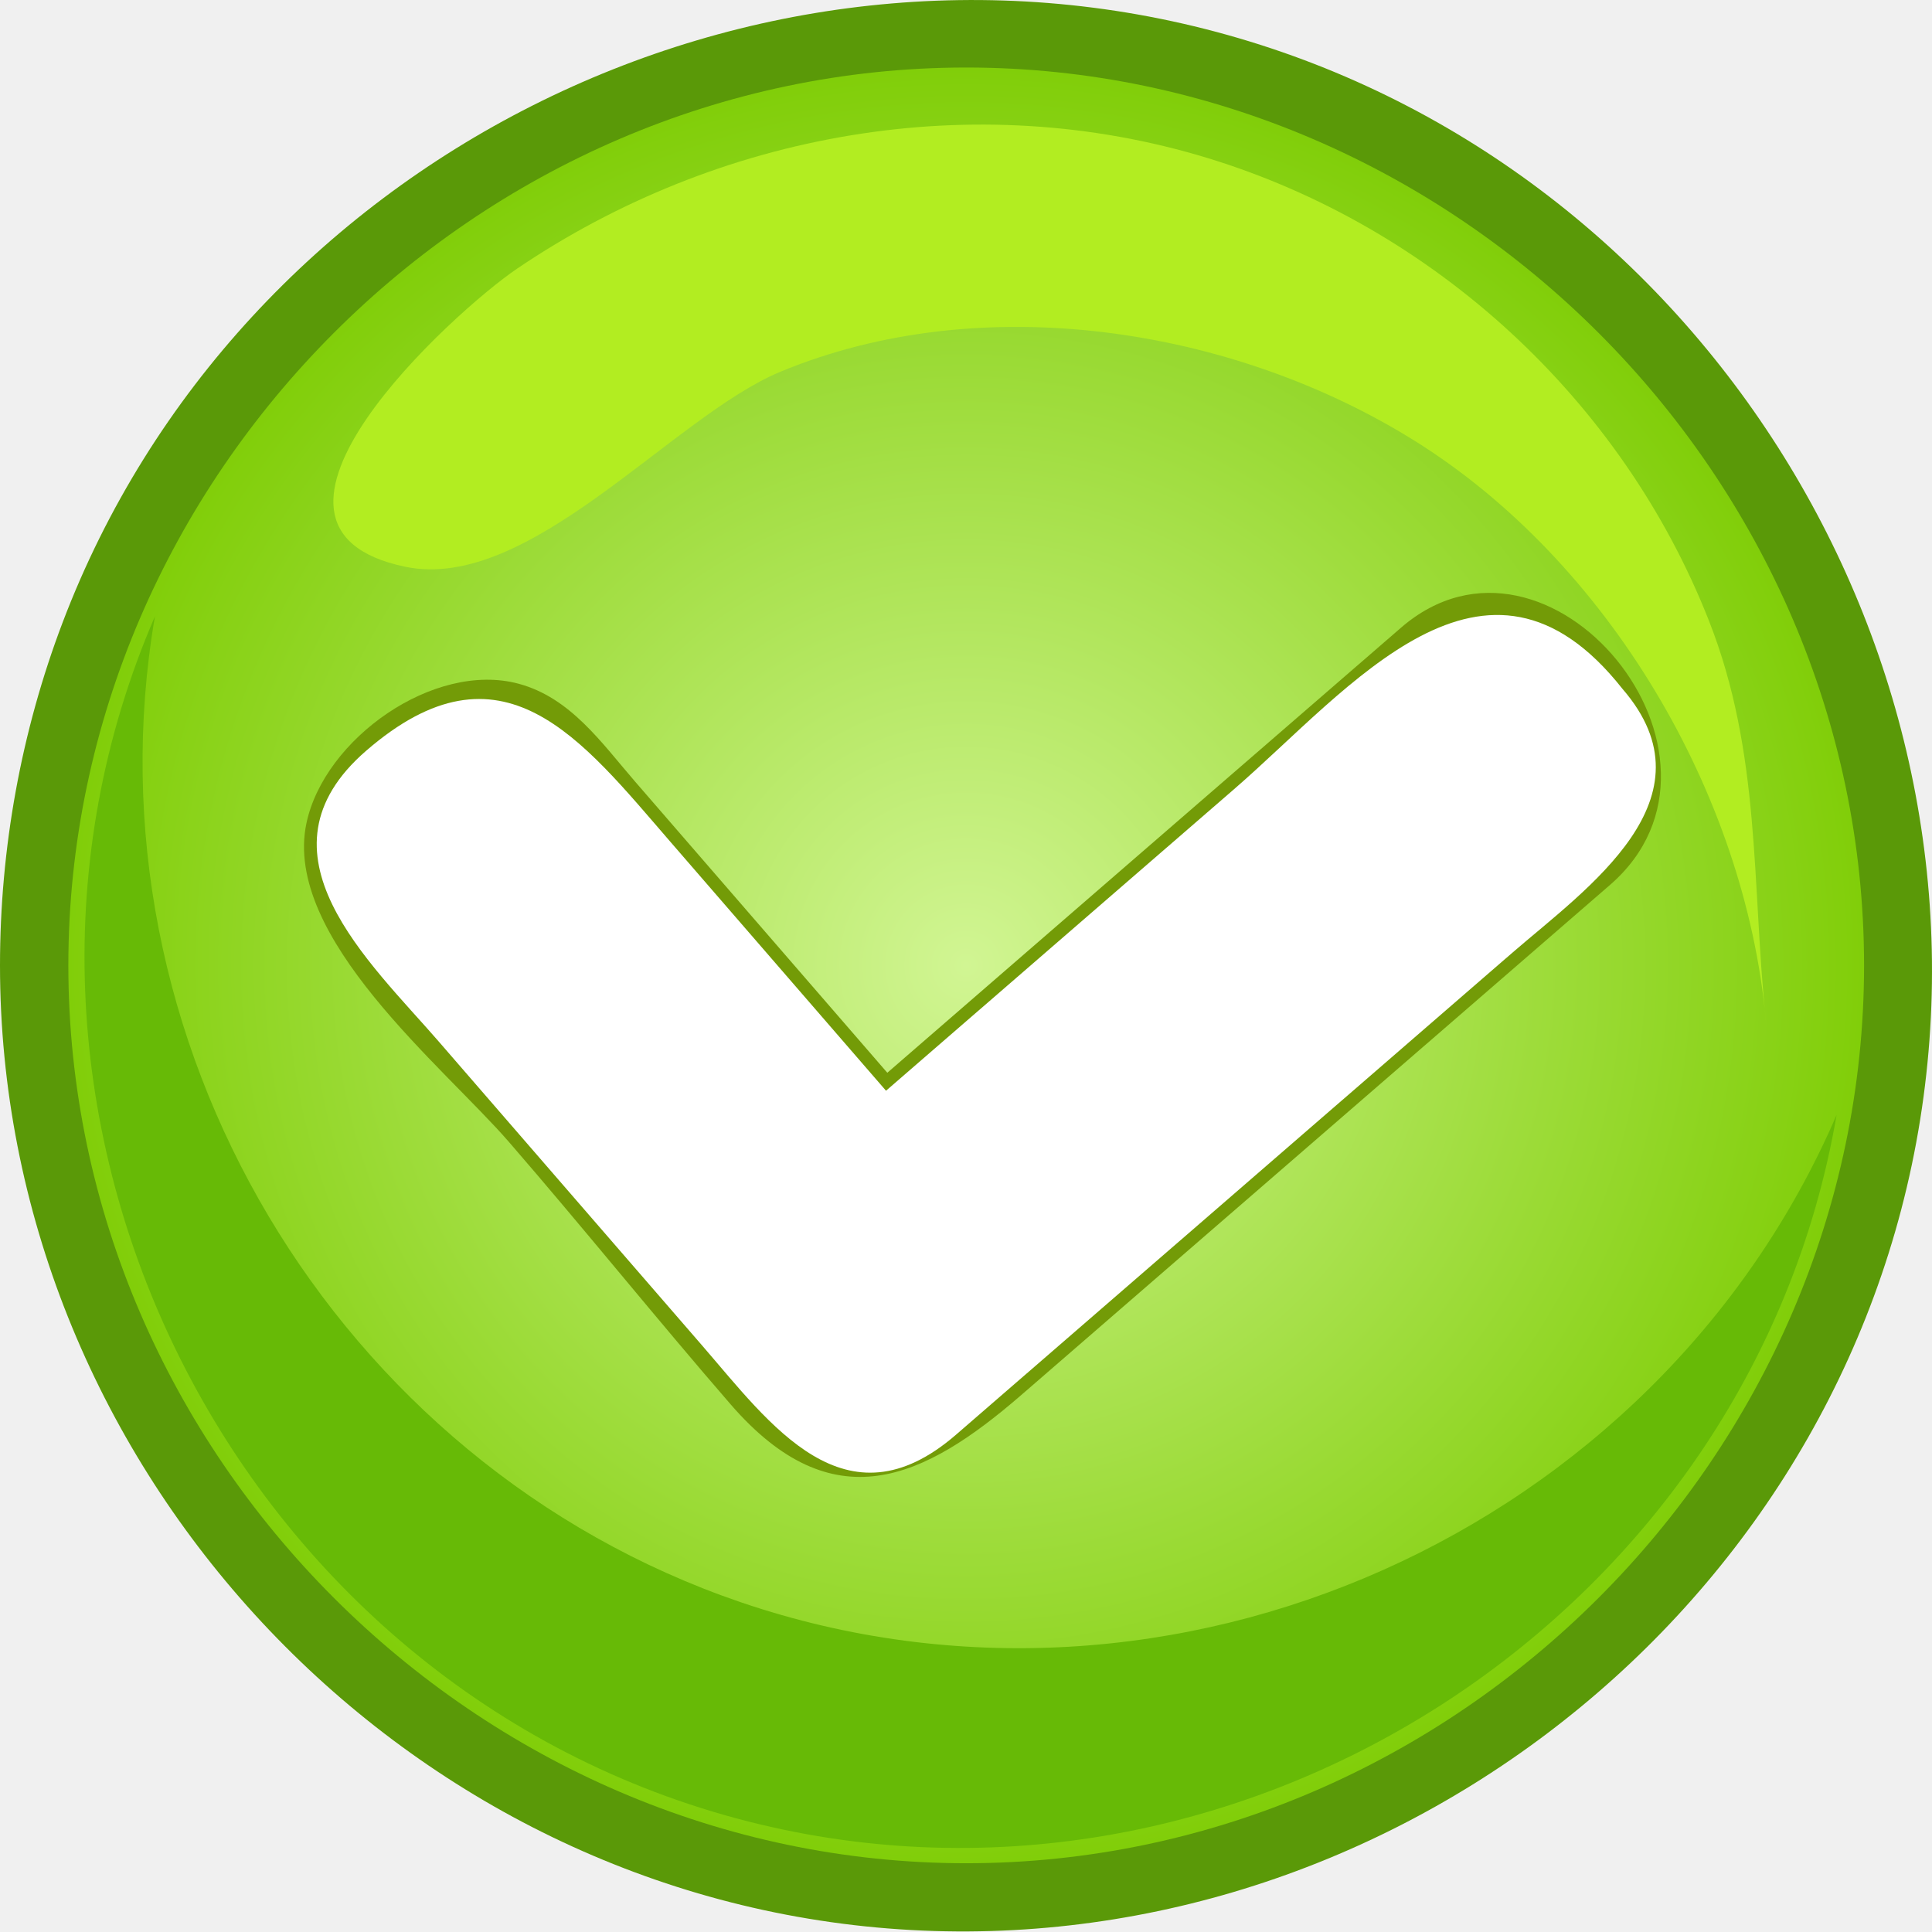
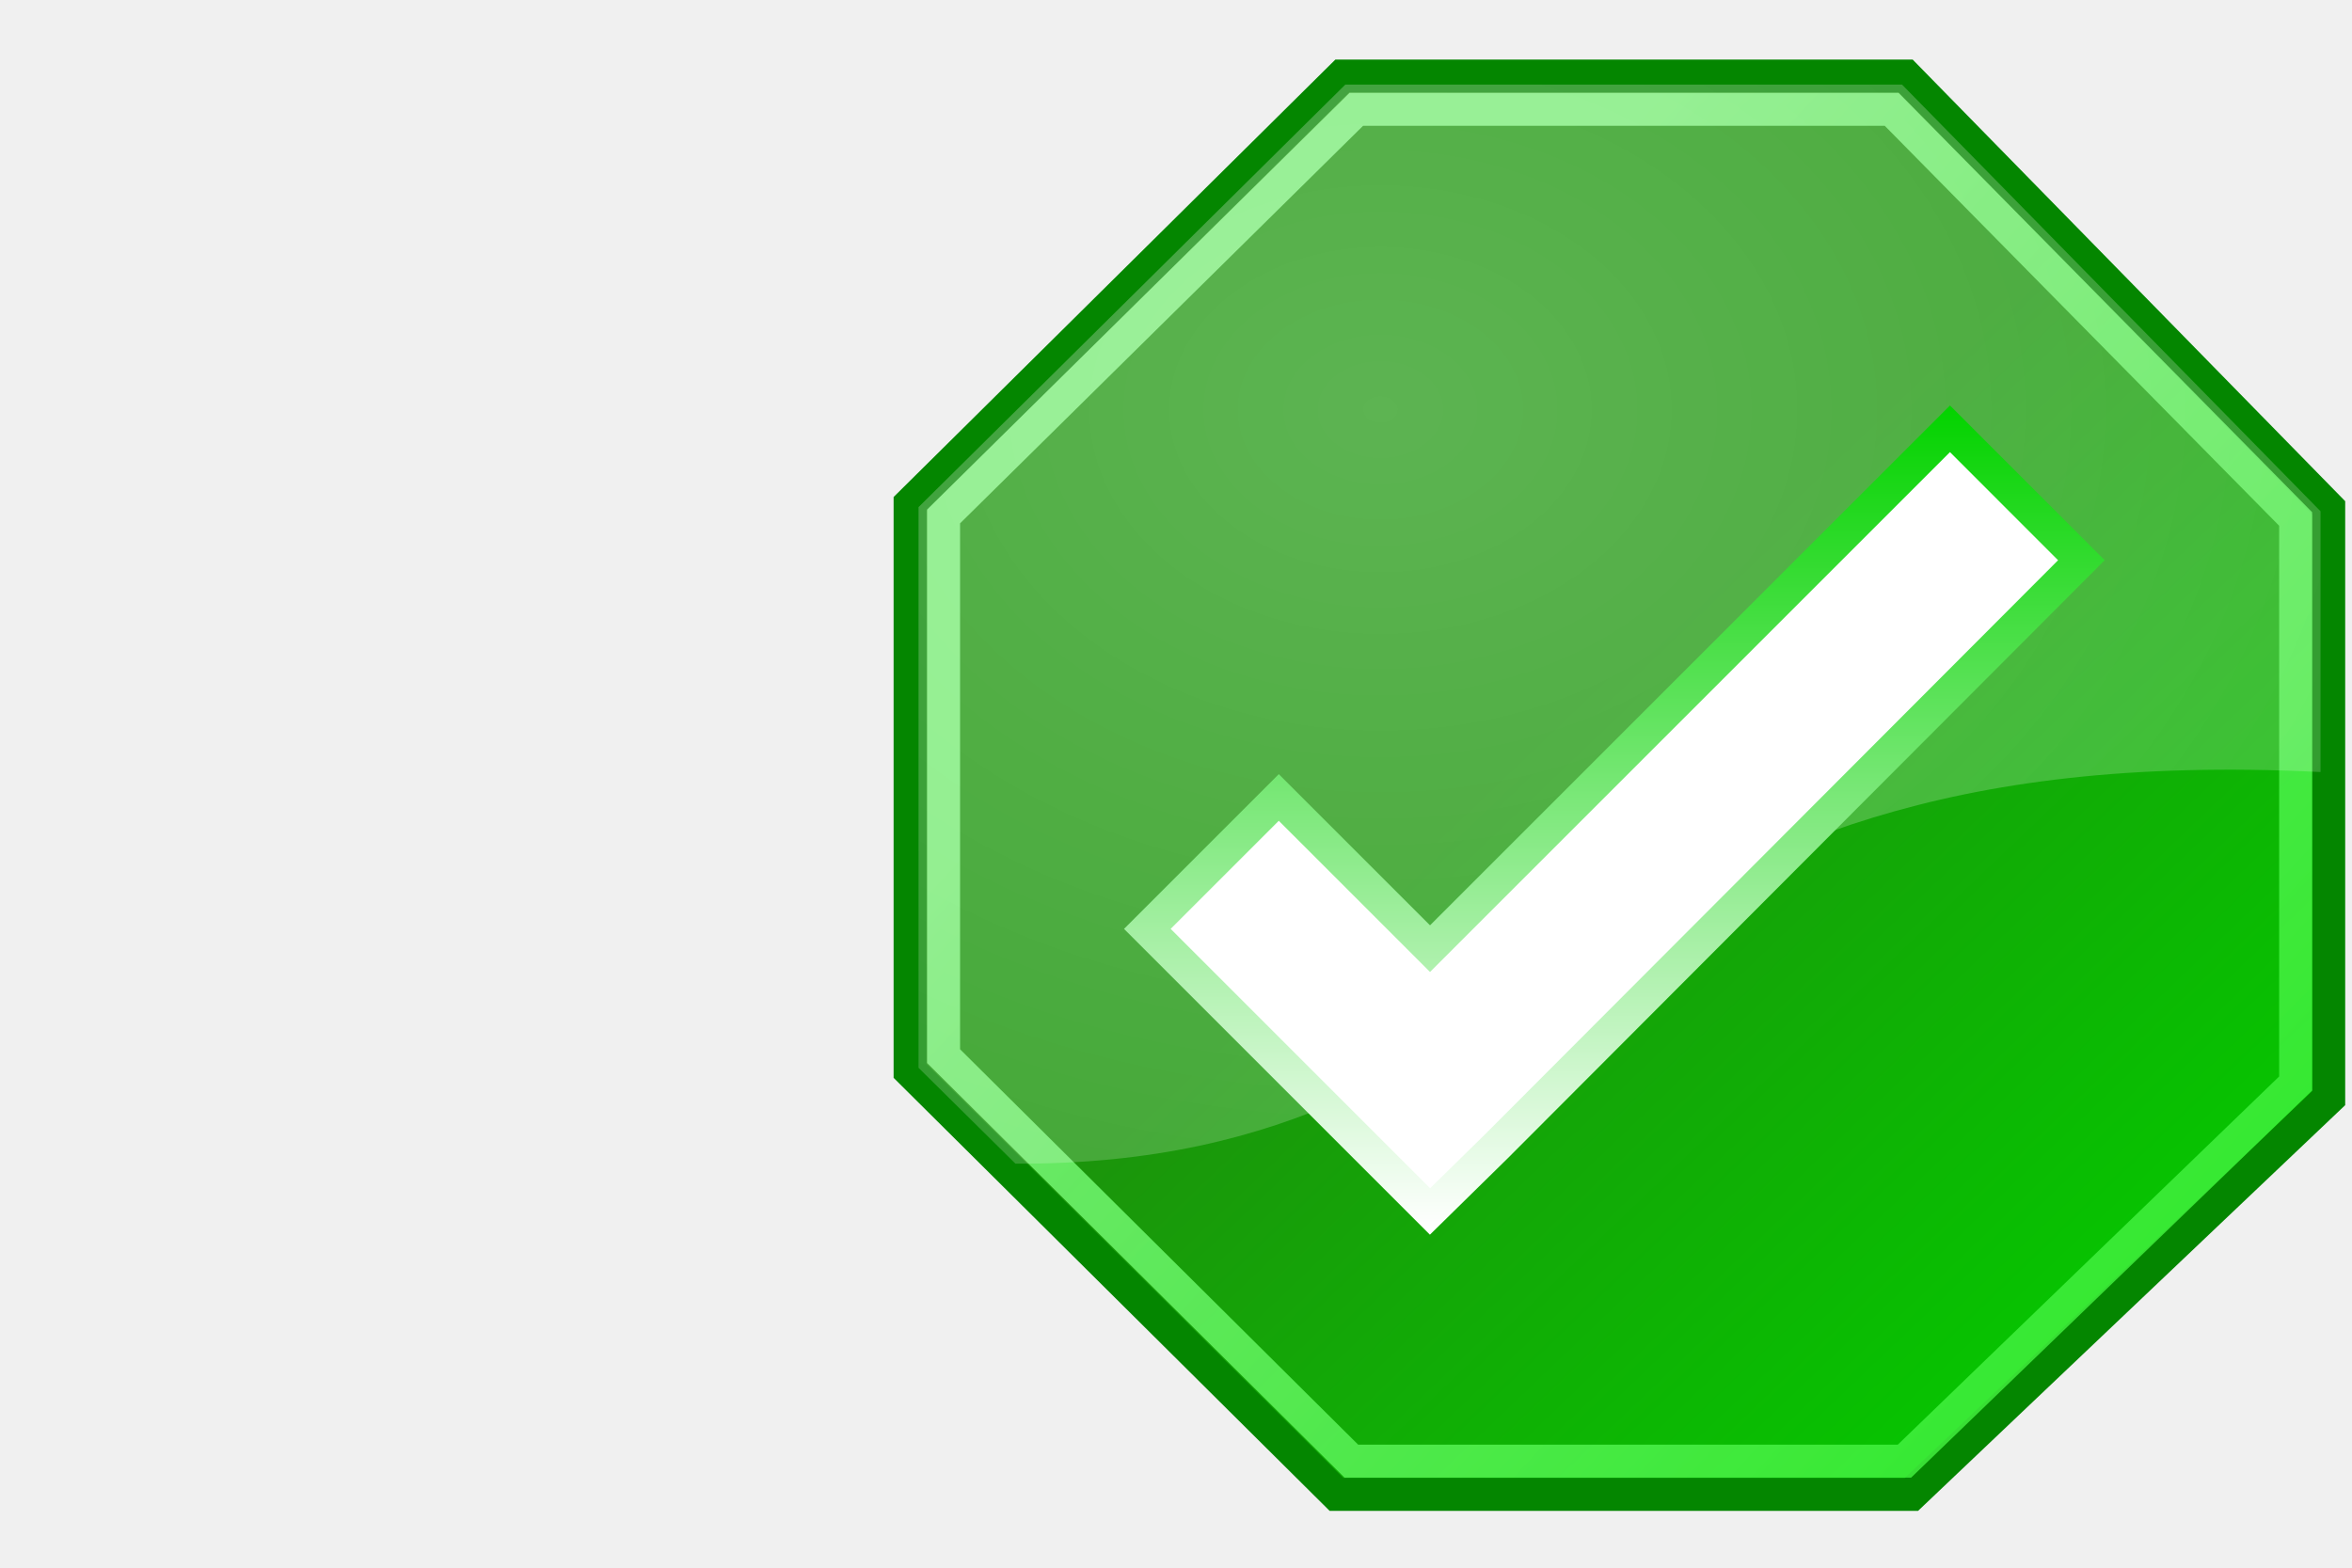
- <svg xmlns="http://www.w3.org/2000/svg" height="135.788" id="Layer_1" space="preserve" style="overflow:visible;enable-background:new 0 0 135.828 135.788;" version="1.1" viewBox="0 0 135.828 135.788" width="135.828">
-   <defs id="defs23" />
-   <g id="g3">
-     <path d="M0,67.872c0,34.604,27.145,64.467,61.629,67.638c34.499,3.172,66.779-21.087,73.093-55.204   c6.309-34.109-14.982-68.469-48.41-77.844c-33.44-9.378-69.575,8.831-81.906,41.291C1.485,51.44,0,59.648,0,67.872" id="path5" style="fill:#5A9908;" />
-     <radialGradient cx="67.928" cy="67.87" gradientUnits="userSpaceOnUse" id="XMLID_2_" r="63.123">
-       <stop id="stop8" offset="0" style="stop-color:#D1F593" />
-       <stop id="stop10" offset="1" style="stop-color:#81CE09" />
-     </radialGradient>
-     <path d="M4.805,67.872c0,34.4,28.723,63.122,63.124,63.122c34.4,0,63.123-28.722,63.123-63.122   c0-34.401-28.721-63.125-63.123-63.125S4.805,33.471,4.805,67.872" id="path12" style="fill:url(#XMLID_2_);" />
-     <path d="M10.892,43.334c-5.097,29.729,12.654,59.589,41.207,69.317   c30.282,10.318,64.357-4.932,77.021-34.264c-6.086,35.498-42.582,58.835-77.36,49.449C15.851,118.147-3.905,77.572,10.892,43.334" id="path14" style="fill:#67BA06;" />
-     <path d="M28.502,39.848c8.729,1.808,18.781-10.559,26.351-13.707c14.141-5.877,31.806-3.147,44.617,4.857   c13.551,8.467,23.19,24.729,24.673,40.692c0.004,0.047,0.004,0.055,0,0.024c-1.001-9.667-0.325-18.753-4.006-28.098   c-6.1-15.49-19.292-27.619-35.196-32.492c-16.446-5.038-34.429-1.832-48.596,7.769C31.97,21.858,15.131,37.081,28.502,39.848" id="path16" style="fill:#B2ED21;" />
-     <path d="M98.494,44.133C86.456,54.562,74.415,64.986,62.382,75.419   c-5.911-6.822-11.819-13.644-17.729-20.466c-2.35-2.712-4.534-5.902-8.198-6.885c-5.947-1.596-13.654,3.867-14.911,9.807   c-1.695,8.014,9.643,17.108,14.241,22.415c5.265,6.077,10.342,12.396,15.586,18.447c7.188,8.292,13.557,5.293,20.431-0.663   C79.525,91.382,87.249,84.691,94.971,78c6.073-5.262,12.145-10.521,18.216-15.782C123.653,53.151,108.883,35.131,98.494,44.133    M62.877,77.36c6.32-5.475,12.638-10.949,18.958-16.424c5.94-5.146,12.429-13.128,19.595-16.615   c6.15-2.99,14.369,4.087,13.905,10.545c-0.28,3.906-3.333,6.012-6.002,8.322c-8.16,7.071-16.32,14.141-24.481,21.211   C78.642,89.78,72.43,95.16,66.221,100.54c-7.872,6.82-13.896-3.893-18.428-9.124c-7.042-8.128-14.083-16.255-21.126-24.382   c-2.938-3.391-5.104-7.569-2.024-11.833c3.501-4.843,10.741-8.208,15.394-2.838C42.896,55.664,60.84,78.702,62.877,77.36" id="path18" style="fill:#739B07;" />
-     <path d="M114.062,48.424c-9.625-12.197-19.166,0.01-27.288,7.047c-8.16,7.071-16.321,14.142-24.483,21.212   c-5.044-5.823-10.087-11.645-15.131-17.467c-6.288-7.258-11.859-14.72-21.423-6.43c-8.281,7.179,0.231,14.806,5.142,20.477   c6.161,7.11,12.321,14.222,18.484,21.332c4.771,5.508,10.061,13.02,17.857,6.264c5.706-4.942,11.412-9.886,17.116-14.828   c7.325-6.347,14.649-12.692,21.976-19.039C111.518,62.48,120.762,56.157,114.062,48.424" id="path20" style="fill:#FFFFFF;" />
+ <svg xmlns="http://www.w3.org/2000/svg" xmlns:xlink="http://www.w3.org/1999/xlink" id="svg2420" width="48" height="32" version="1.0">
+   <defs id="defs2423">
+     <linearGradient id="linearGradient2256">
+       <stop id="stop2258" offset="0" style="stop-color:#ff0202;stop-opacity:1;" />
+       <stop id="stop2260" offset="1" style="stop-color:#ff9b9b;stop-opacity:1;" />
+     </linearGradient>
+     <linearGradient id="linearGradient9647">
+       <stop id="stop9649" offset="0" style="stop-color:#ffffff;stop-opacity:1;" />
+       <stop id="stop9651" offset="1" style="stop-color:#dbdbdb;stop-opacity:1;" />
+     </linearGradient>
+     <linearGradient id="linearGradient11780">
+       <stop id="stop11782" offset="0" style="stop-color:#ff8b8b;stop-opacity:1;" />
+       <stop id="stop11784" offset="1" style="stop-color:#ec1b1b;stop-opacity:1;" />
+     </linearGradient>
+     <linearGradient id="linearGradient4981">
+       <stop id="stop4983" offset="0" style="stop-color:#cc0000;stop-opacity:1;" />
+       <stop id="stop4985" offset="1" style="stop-color:#b30000;stop-opacity:1;" />
+     </linearGradient>
+     <linearGradient id="linearGradient5526">
+       <stop style="stop-color:#04d300;stop-opacity:1;" offset="0" id="stop5528" />
+       <stop style="stop-color:#ffffff;stop-opacity:1;" offset="1" id="stop5530" />
+     </linearGradient>
+     <linearGradient id="linearGradient2248">
+       <stop id="stop2250" offset="0" style="stop-color:#ffffff;stop-opacity:1;" />
+       <stop id="stop2252" offset="1" style="stop-color:#ffffff;stop-opacity:0;" />
+     </linearGradient>
+     <linearGradient id="linearGradient5540">
+       <stop style="stop-color:#8bff8b;stop-opacity:1;" offset="0" id="stop5542" />
+       <stop style="stop-color:#20ec1b;stop-opacity:1;" offset="1" id="stop5544" />
+     </linearGradient>
+     <linearGradient id="linearGradient5534">
+       <stop style="stop-color:#1b950b;stop-opacity:1;" offset="0" id="stop5536" />
+       <stop style="stop-color:#06c500;stop-opacity:1;" offset="1" id="stop5538" />
+     </linearGradient>
+     <linearGradient xlink:href="#linearGradient4981" id="linearGradient5708" gradientUnits="userSpaceOnUse" gradientTransform="translate(791.004,170.7412)" x1="23.996" y1="20.105" x2="41.048" y2="37.96" />
+     <linearGradient xlink:href="#linearGradient11780" id="linearGradient5710" gradientUnits="userSpaceOnUse" gradientTransform="translate(791.004,170.7412)" x1="15.737" y1="12.504" x2="53.57" y2="47.374" />
+     <radialGradient xlink:href="#linearGradient2248" id="radialGradient5712" gradientUnits="userSpaceOnUse" gradientTransform="matrix(4.154957,0,0,3.198723,738.1585,149.232)" cx="16.75" cy="10.666" fx="16.75" fy="10.666" r="21.25" />
+     <radialGradient xlink:href="#linearGradient9647" id="radialGradient5714" gradientUnits="userSpaceOnUse" gradientTransform="matrix(1.693981,0,0,1.693981,774.1387,147.6301)" cx="24.302" cy="33.302" fx="24.302" fy="33.302" r="12.302" />
+     <linearGradient xlink:href="#linearGradient2256" id="linearGradient5716" gradientUnits="userSpaceOnUse" gradientTransform="translate(791.004,170.7412)" x1="21.75" y1="15.802" x2="24.302" y2="35.052" />
+     <linearGradient xlink:href="#linearGradient5534" id="linearGradient5718" gradientUnits="userSpaceOnUse" gradientTransform="translate(789.504,231.3678)" x1="23.996" y1="20.105" x2="41.048" y2="37.96" />
+     <linearGradient xlink:href="#linearGradient5540" id="linearGradient5720" gradientUnits="userSpaceOnUse" gradientTransform="translate(789.504,231.3678)" x1="15.737" y1="12.504" x2="53.57" y2="47.374" />
+     <radialGradient xlink:href="#linearGradient2248" id="radialGradient5722" gradientUnits="userSpaceOnUse" gradientTransform="matrix(4.154957,0,0,3.198723,736.6585,209.8586)" cx="16.75" cy="10.666" fx="16.75" fy="10.666" r="21.25" />
+     <linearGradient xlink:href="#linearGradient5526" id="linearGradient5724" gradientUnits="userSpaceOnUse" gradientTransform="matrix(1.128383,0,0,1.128383,-104.4196,-32.91992)" x1="800.301" y1="245.405" x2="800.301" y2="267.436" />
+   </defs>
+   <g id="g5546" transform="matrix(0.6732199,0,0,0.6732199,-514.6155,-155.8867)">
+     <path id="path4532" d="M 805.095,233.86 L 822.18,233.86 L 835.002,246.954 L 835.002,264.848 L 822.353,276.865 L 804.923,276.865 L 791.998,264.026 L 791.998,246.832 L 805.095,233.86 z" style="fill:url(#linearGradient5718);fill-opacity:1;fill-rule:evenodd;stroke:#048600;stroke-width:1;stroke-linecap:butt;stroke-linejoin:miter;stroke-miterlimit:4;stroke-dasharray:none;stroke-opacity:1" />
+     <path id="path4534" d="M 805.525,234.868 L 821.753,234.868 L 834,247.29 L 834,264.405 L 822.142,275.856 L 805.374,275.856 L 793.013,263.576 L 793.013,247.213 L 805.525,234.868 z" style="opacity:0.813;fill:none;fill-opacity:1;fill-rule:evenodd;stroke:url(#linearGradient5720);stroke-width:1;stroke-linecap:butt;stroke-linejoin:miter;stroke-miterlimit:4;stroke-opacity:1" />
+     <path id="path4536" d="M 805.192,234.118 L 792.254,246.93 L 792.254,263.93 L 795.192,266.837 C 811.954,266.894 811.669,253.818 834.754,254.962 L 834.754,247.055 L 822.067,234.118 L 805.192,234.118 z" style="opacity:0.29;fill:url(#radialGradient5722);fill-opacity:1;fill-rule:evenodd;stroke:none;stroke-width:1;stroke-linecap:butt;stroke-linejoin:miter;stroke-miterlimit:4;stroke-dasharray:none;stroke-opacity:1" />
+     <path id="path5519" d="M 823.521,244.555 L 807.759,260.317 L 803.175,255.733 L 799.19,259.718 L 805.784,266.312 L 807.759,268.286 L 809.769,266.312 L 827.505,248.54 L 823.521,244.555 z" style="fill:#ffffff;fill-opacity:1;fill-rule:evenodd;stroke:url(#linearGradient5724);stroke-width:1;stroke-linecap:butt;stroke-linejoin:miter;stroke-miterlimit:4;stroke-dasharray:none;stroke-opacity:1" />
  </g>
</svg>
